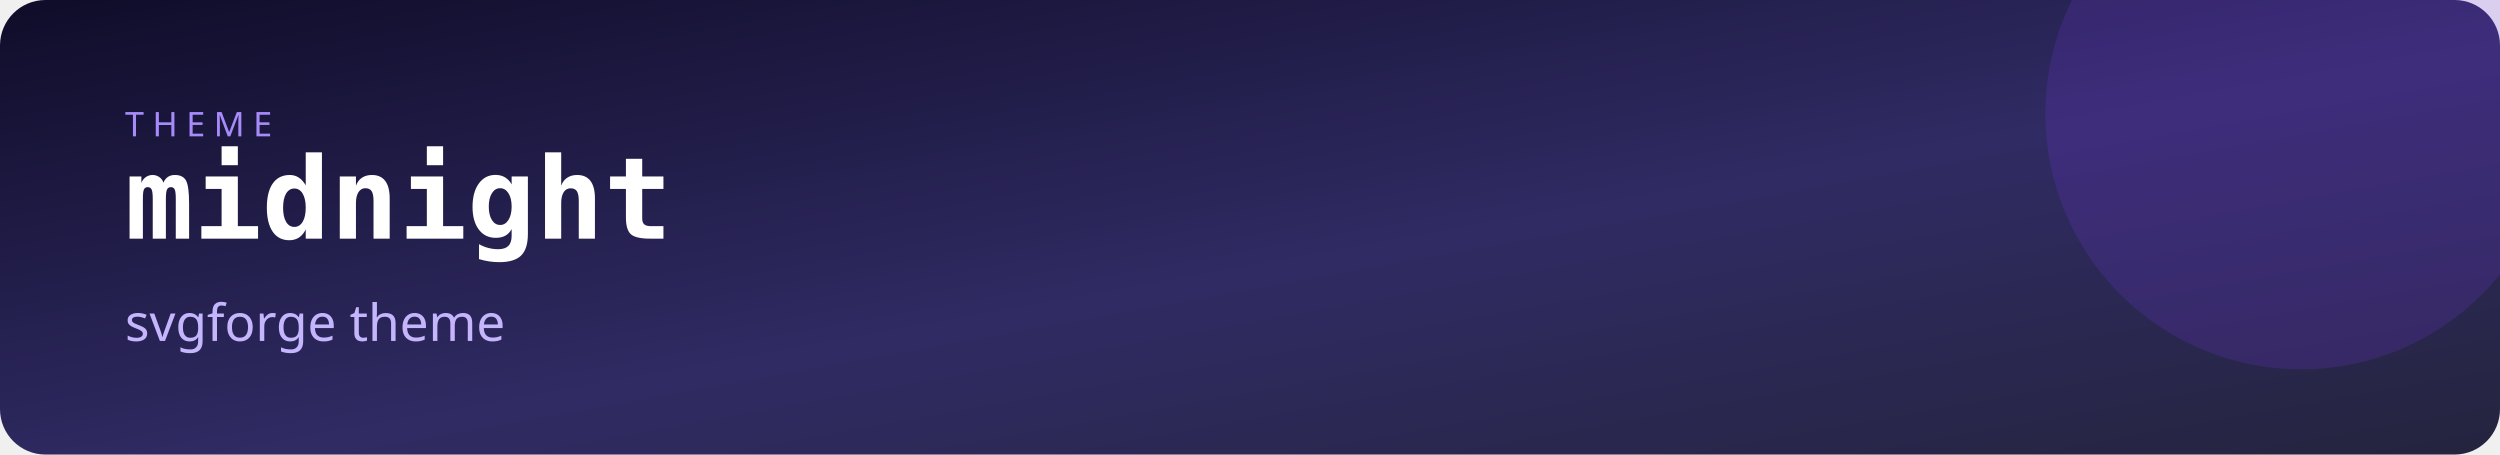
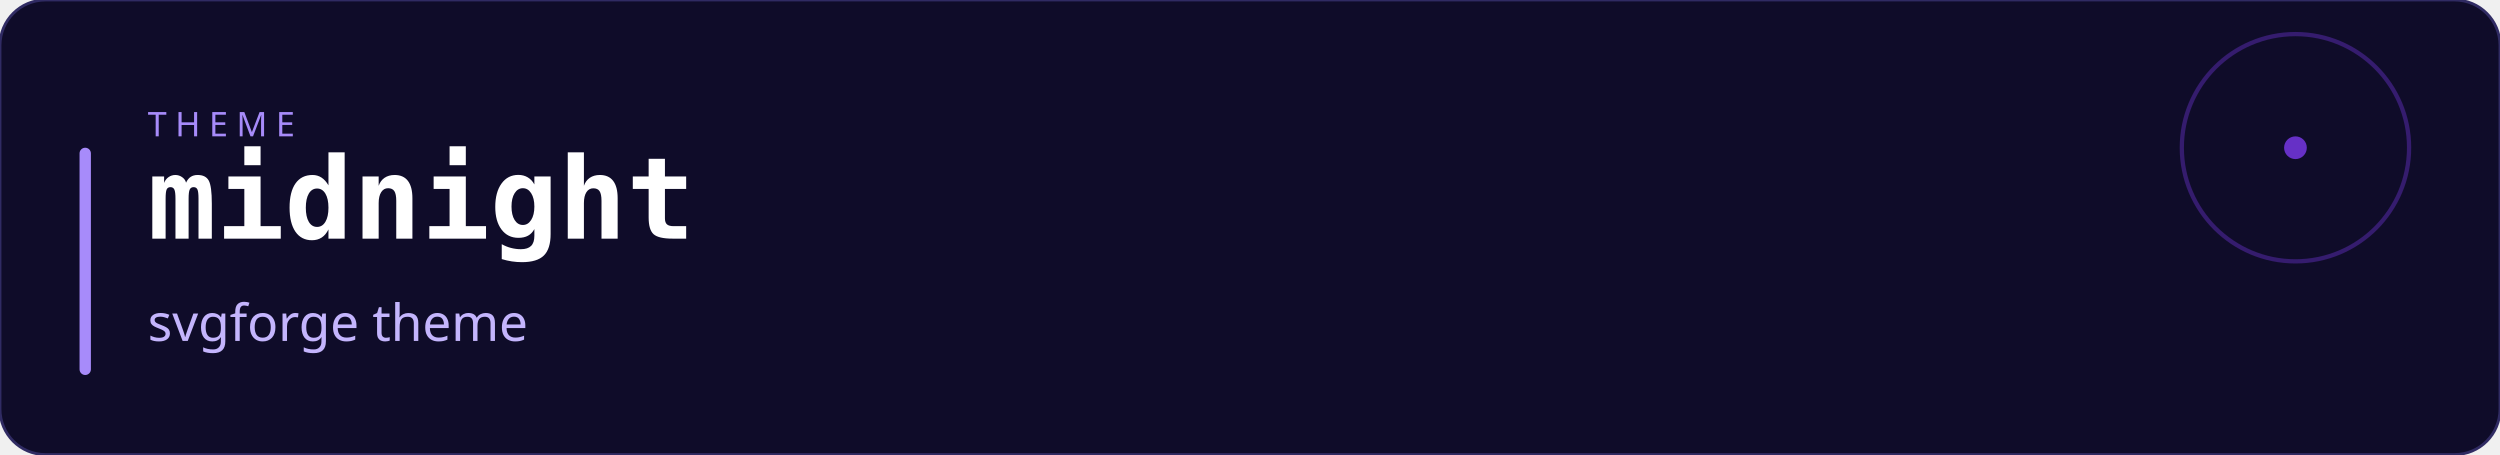
<svg xmlns="http://www.w3.org/2000/svg" width="880" height="160" viewBox="0 0 880 160" role="img" aria-label="midnight">
-   <defs>
-     <linearGradient id="grad-midnightmidnight-8de8ee7c" x1="0" y1="0" x2="1" y2="1">
-       <stop offset="0%" stop-color="#0f0c29" />
-       <stop offset="55%" stop-color="#302b63" />
-       <stop offset="100%" stop-color="#24243e" />
-     </linearGradient>
-   </defs>
-   <rect width="880" height="160" rx="16" fill="url(#grad-midnightmidnight-8de8ee7c)" />
-   <circle cx="810" cy="40" r="90" fill="#7c3aed" fill-opacity="0.18" />
-   <text x="44" y="48" fill="#a78bfa" font-family="ui-sans-serif, system-ui, sans-serif" font-size="12" letter-spacing="3">THEME</text>
-   <text x="44" y="84" fill="#ffffff" font-family="ui-monospace, SFMono-Regular, Menlo, monospace" font-size="40" font-weight="700">midnight</text>
-   <text x="44" y="120" fill="#c4b5fd" font-family="ui-sans-serif, system-ui, sans-serif" font-size="18">svgforge theme</text>
+   <rect width="880" height="160" rx="16" fill="#0f0c29" stroke="#302b63" stroke-width="1" />
+   <rect x="28" y="52" width="4" height="80" rx="2" fill="#a78bfa" />
+   <circle cx="808" cy="52" r="40" fill="none" stroke="#7c3aed" stroke-opacity="0.35" stroke-width="1.5" />
+   <circle cx="808" cy="52" r="4" fill="#7c3aed" fill-opacity="0.8" />
+   <text x="52" y="48" fill="#a78bfa" font-family="ui-sans-serif, system-ui, sans-serif" font-size="12" letter-spacing="3">THEME</text>
+   <text x="52" y="84" fill="#ffffff" font-family="ui-monospace, SFMono-Regular, Menlo, monospace" font-size="40" font-weight="700">midnight</text>
+   <text x="52" y="120" fill="#c4b5fd" font-family="ui-sans-serif, system-ui, sans-serif" font-size="18">svgforge theme</text>
</svg>
